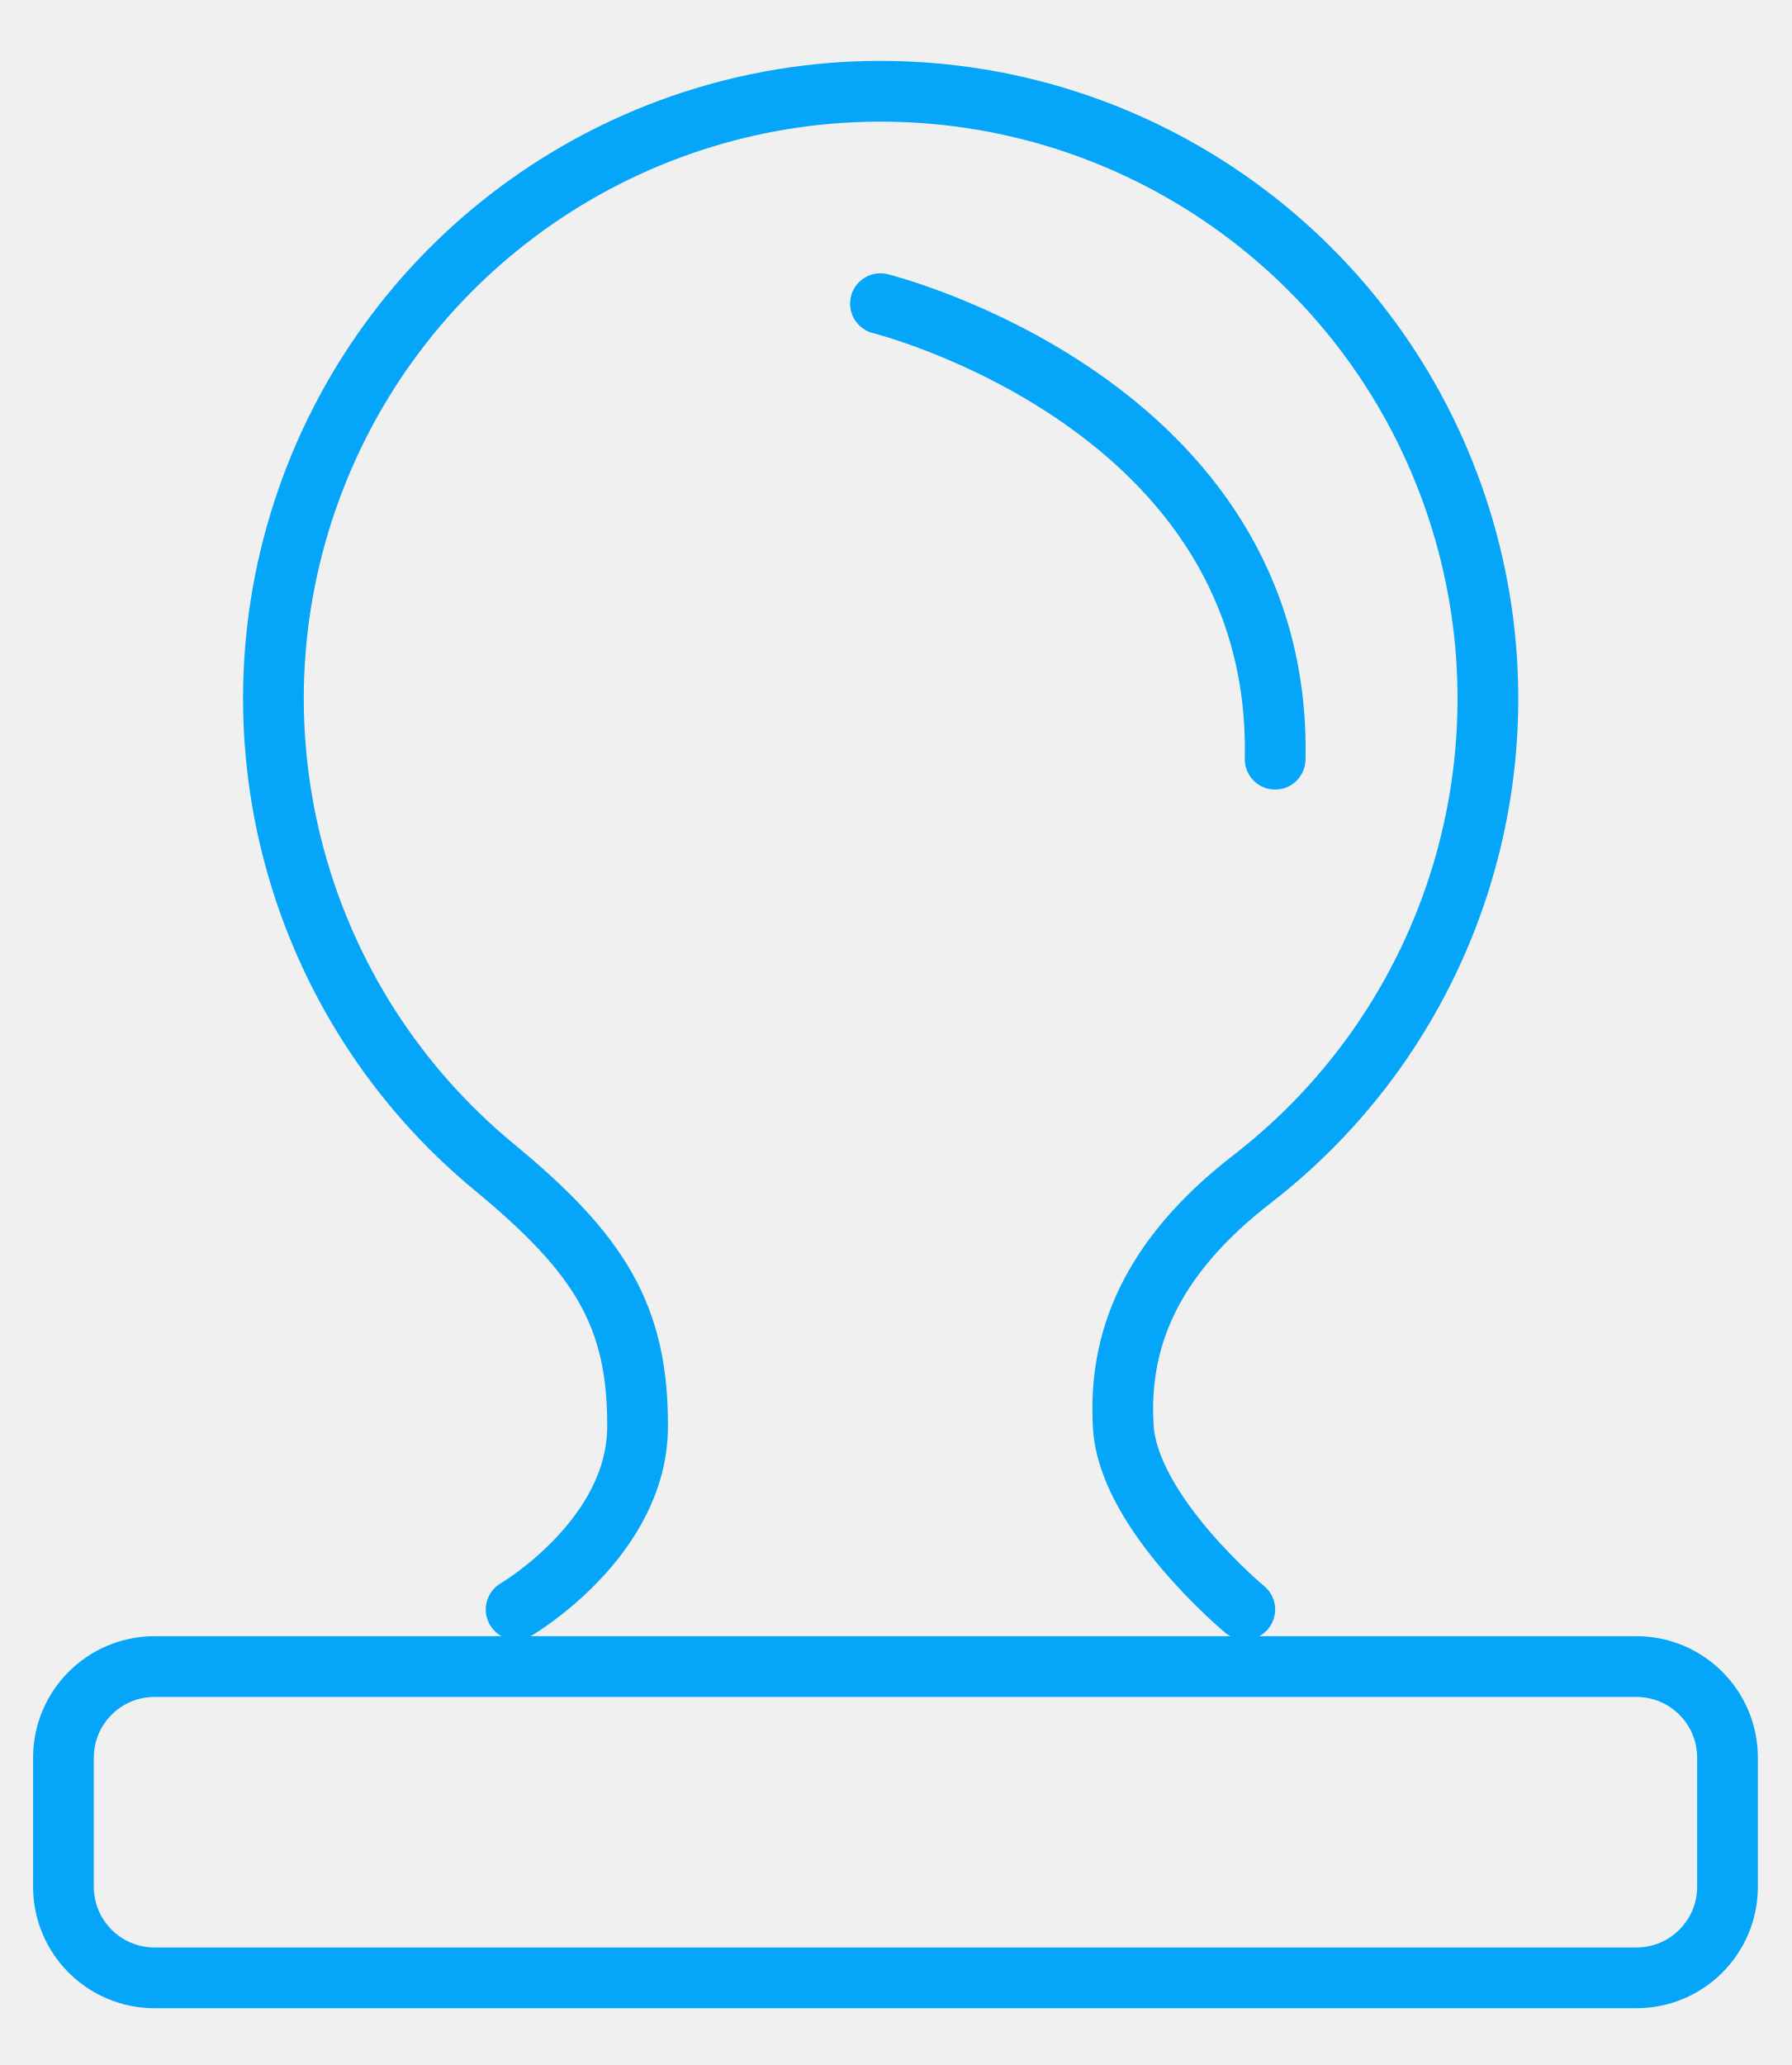
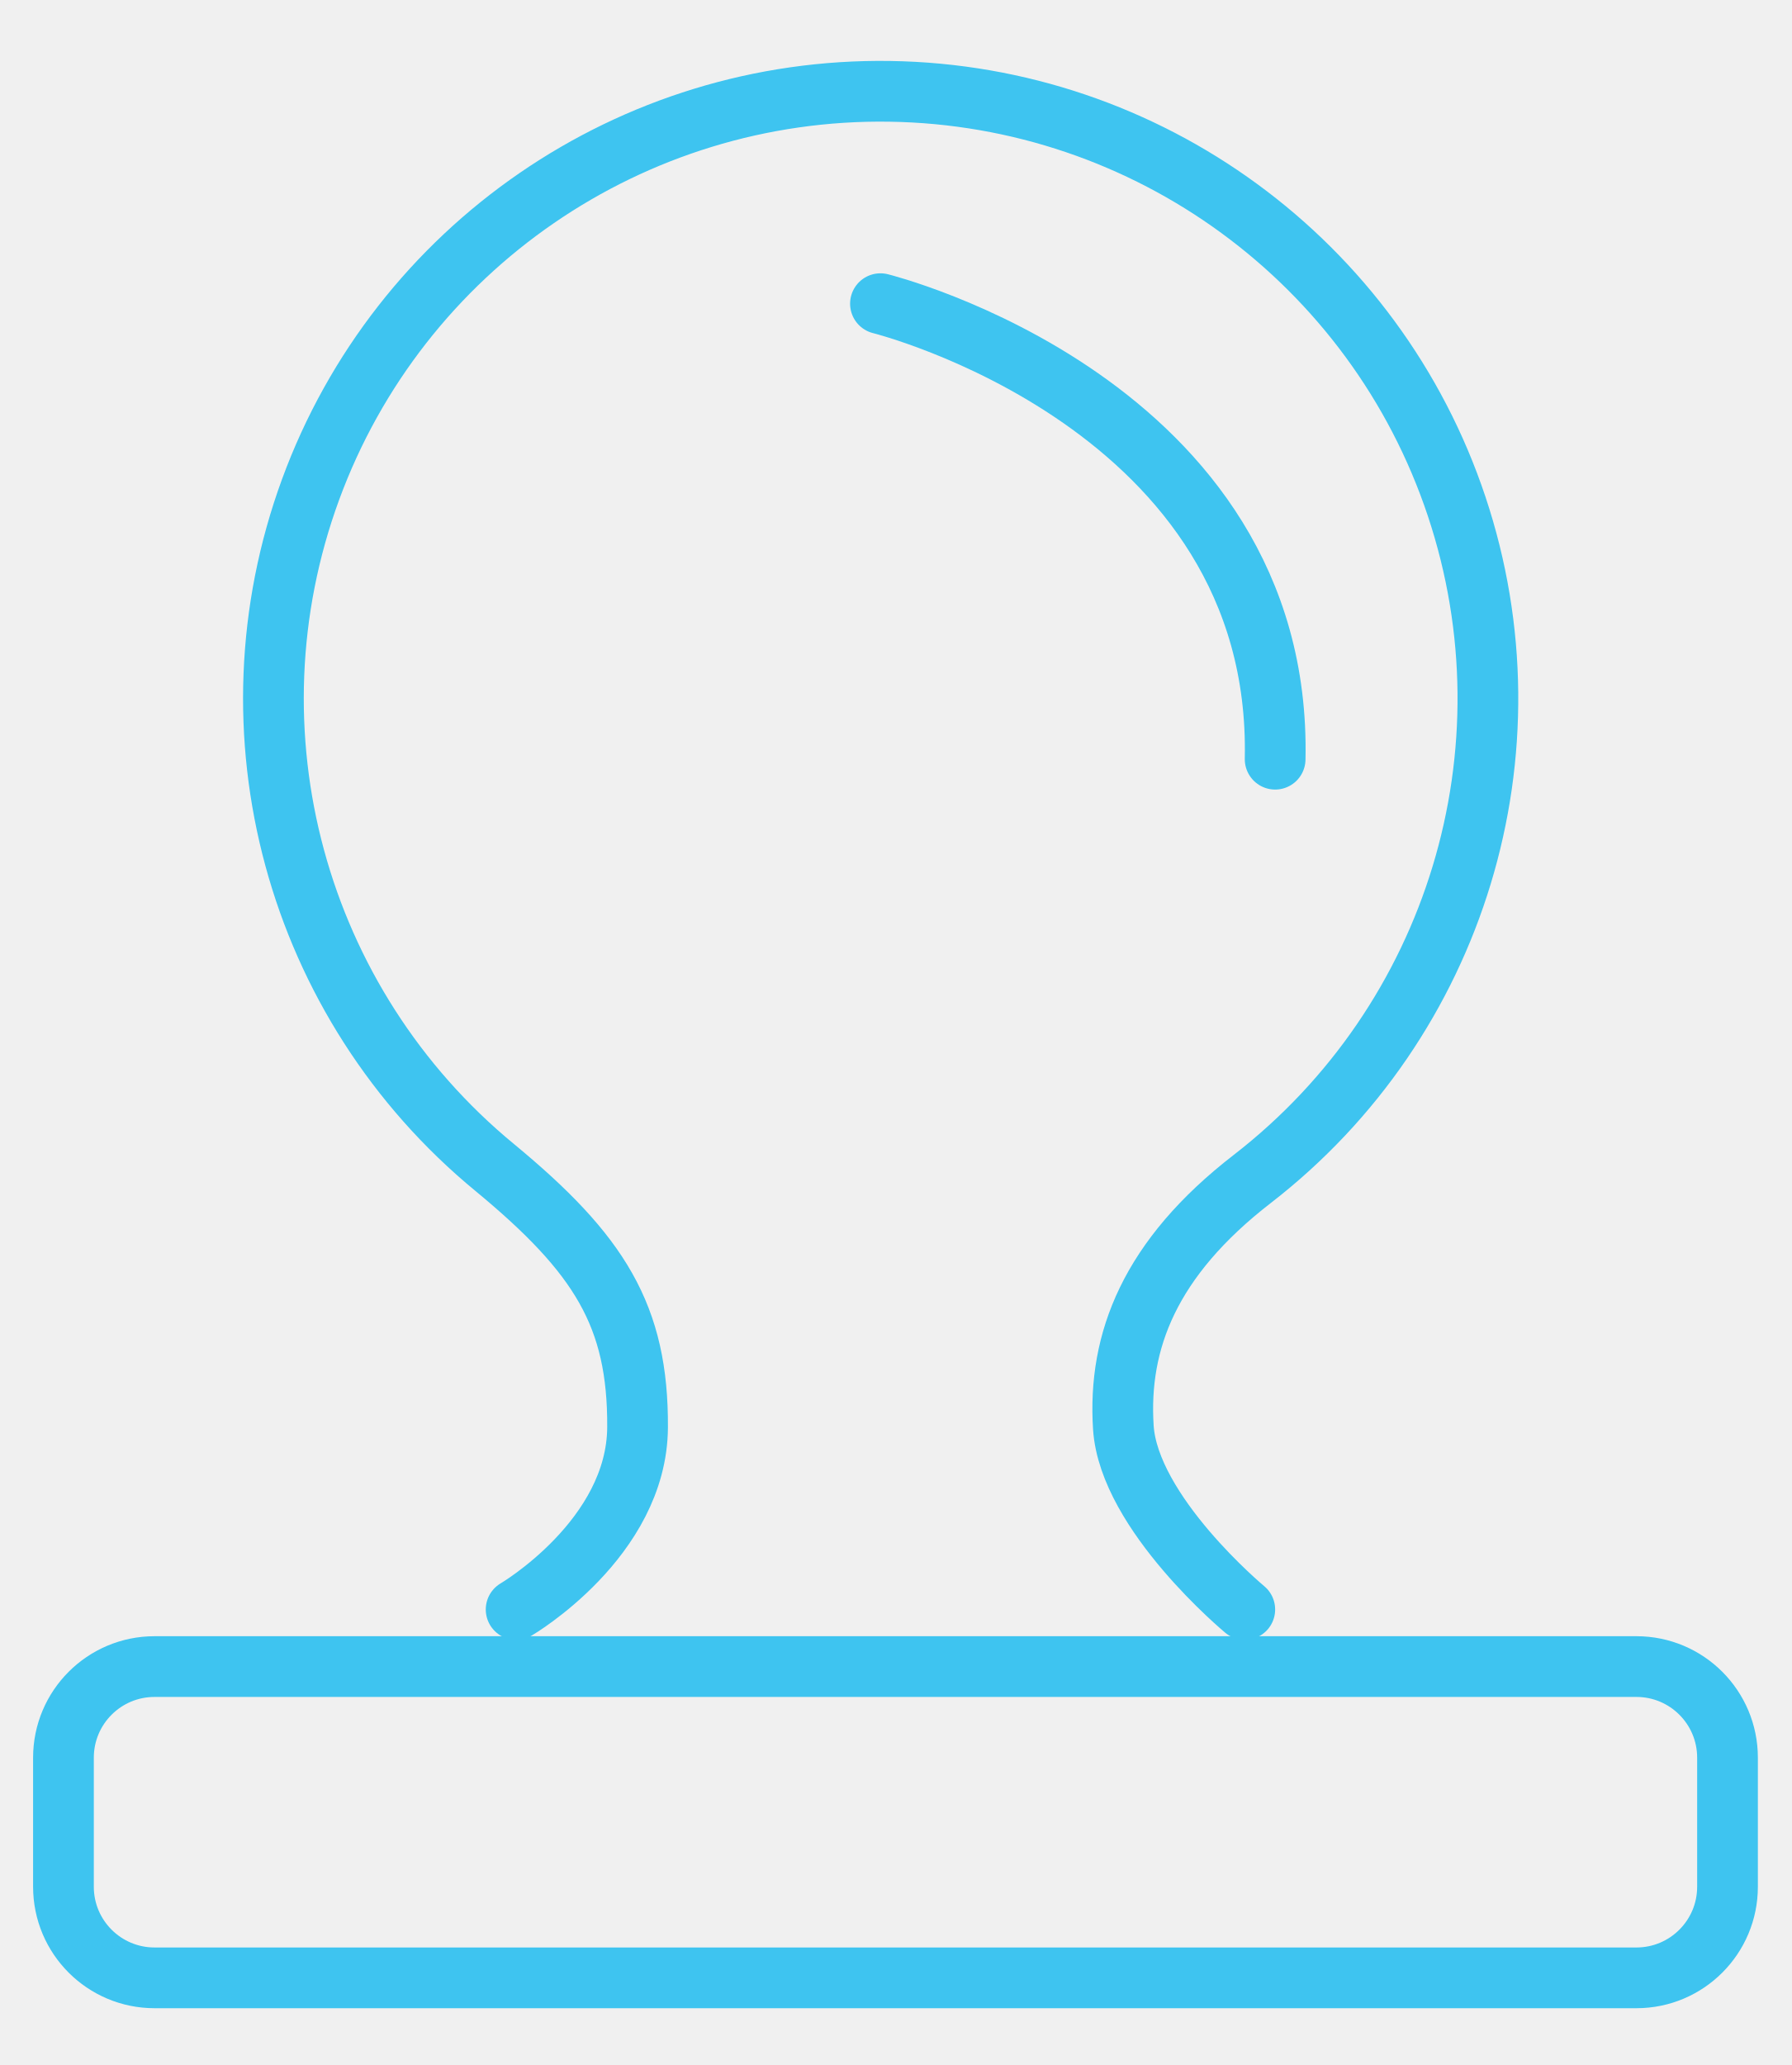
<svg xmlns="http://www.w3.org/2000/svg" xmlns:xlink="http://www.w3.org/1999/xlink" width="59" height="68" viewBox="0 0 59 68">
  <defs>
    <path id="ctlna" d="M384 1313s3.98-2.33 4-6c.02-3.67-1.25-5.7-4.7-8.55a20 20 0 1 1 24.95.37c-3.39 2.62-4.43 5.35-4.25 8.18.18 2.83 4 6 4 6" />
    <path id="ctlnb" d="M369.09 1317.88a3 3 0 0 1 3-3h48.81a3 3 0 0 1 3 3v4.25a3 3 0 0 1-3 3h-48.81a3 3 0 0 1-3-3z" />
    <path id="ctlnc" d="M396 1270s13.25 3.29 13 15" />
  </defs>
  <g>
    <g transform="translate(-367 -1260)">
      <g>
-         <use fill="#fff" fill-opacity="0" stroke="#05a5f9" stroke-linecap="round" stroke-linejoin="round" stroke-miterlimit="50" stroke-width="2" xlink:href="#ctlna" />
+         <use fill="#fff" fill-opacity="0" stroke="#3ec4f0" stroke-linecap="round" stroke-linejoin="round" stroke-miterlimit="50" stroke-width="2" xlink:href="#ctlna" />
      </g>
      <g>
-         <use fill="#fff" fill-opacity="0" stroke="#05a5f9" stroke-linecap="round" stroke-linejoin="round" stroke-miterlimit="50" stroke-width="2" xlink:href="#ctlnb" />
+         <use fill="#fff" fill-opacity="0" stroke="#3ec4f0" stroke-linecap="round" stroke-linejoin="round" stroke-miterlimit="50" stroke-width="2" xlink:href="#ctlnb" />
      </g>
      <g>
-         <use fill="#fff" fill-opacity="0" stroke="#05a5f9" stroke-linecap="round" stroke-linejoin="round" stroke-miterlimit="50" stroke-width="2" xlink:href="#ctlnc" />
+         <use fill="#fff" fill-opacity="0" stroke="#3ec4f0" stroke-linecap="round" stroke-linejoin="round" stroke-miterlimit="50" stroke-width="2" xlink:href="#ctlnc" />
      </g>
    </g>
  </g>
</svg>
